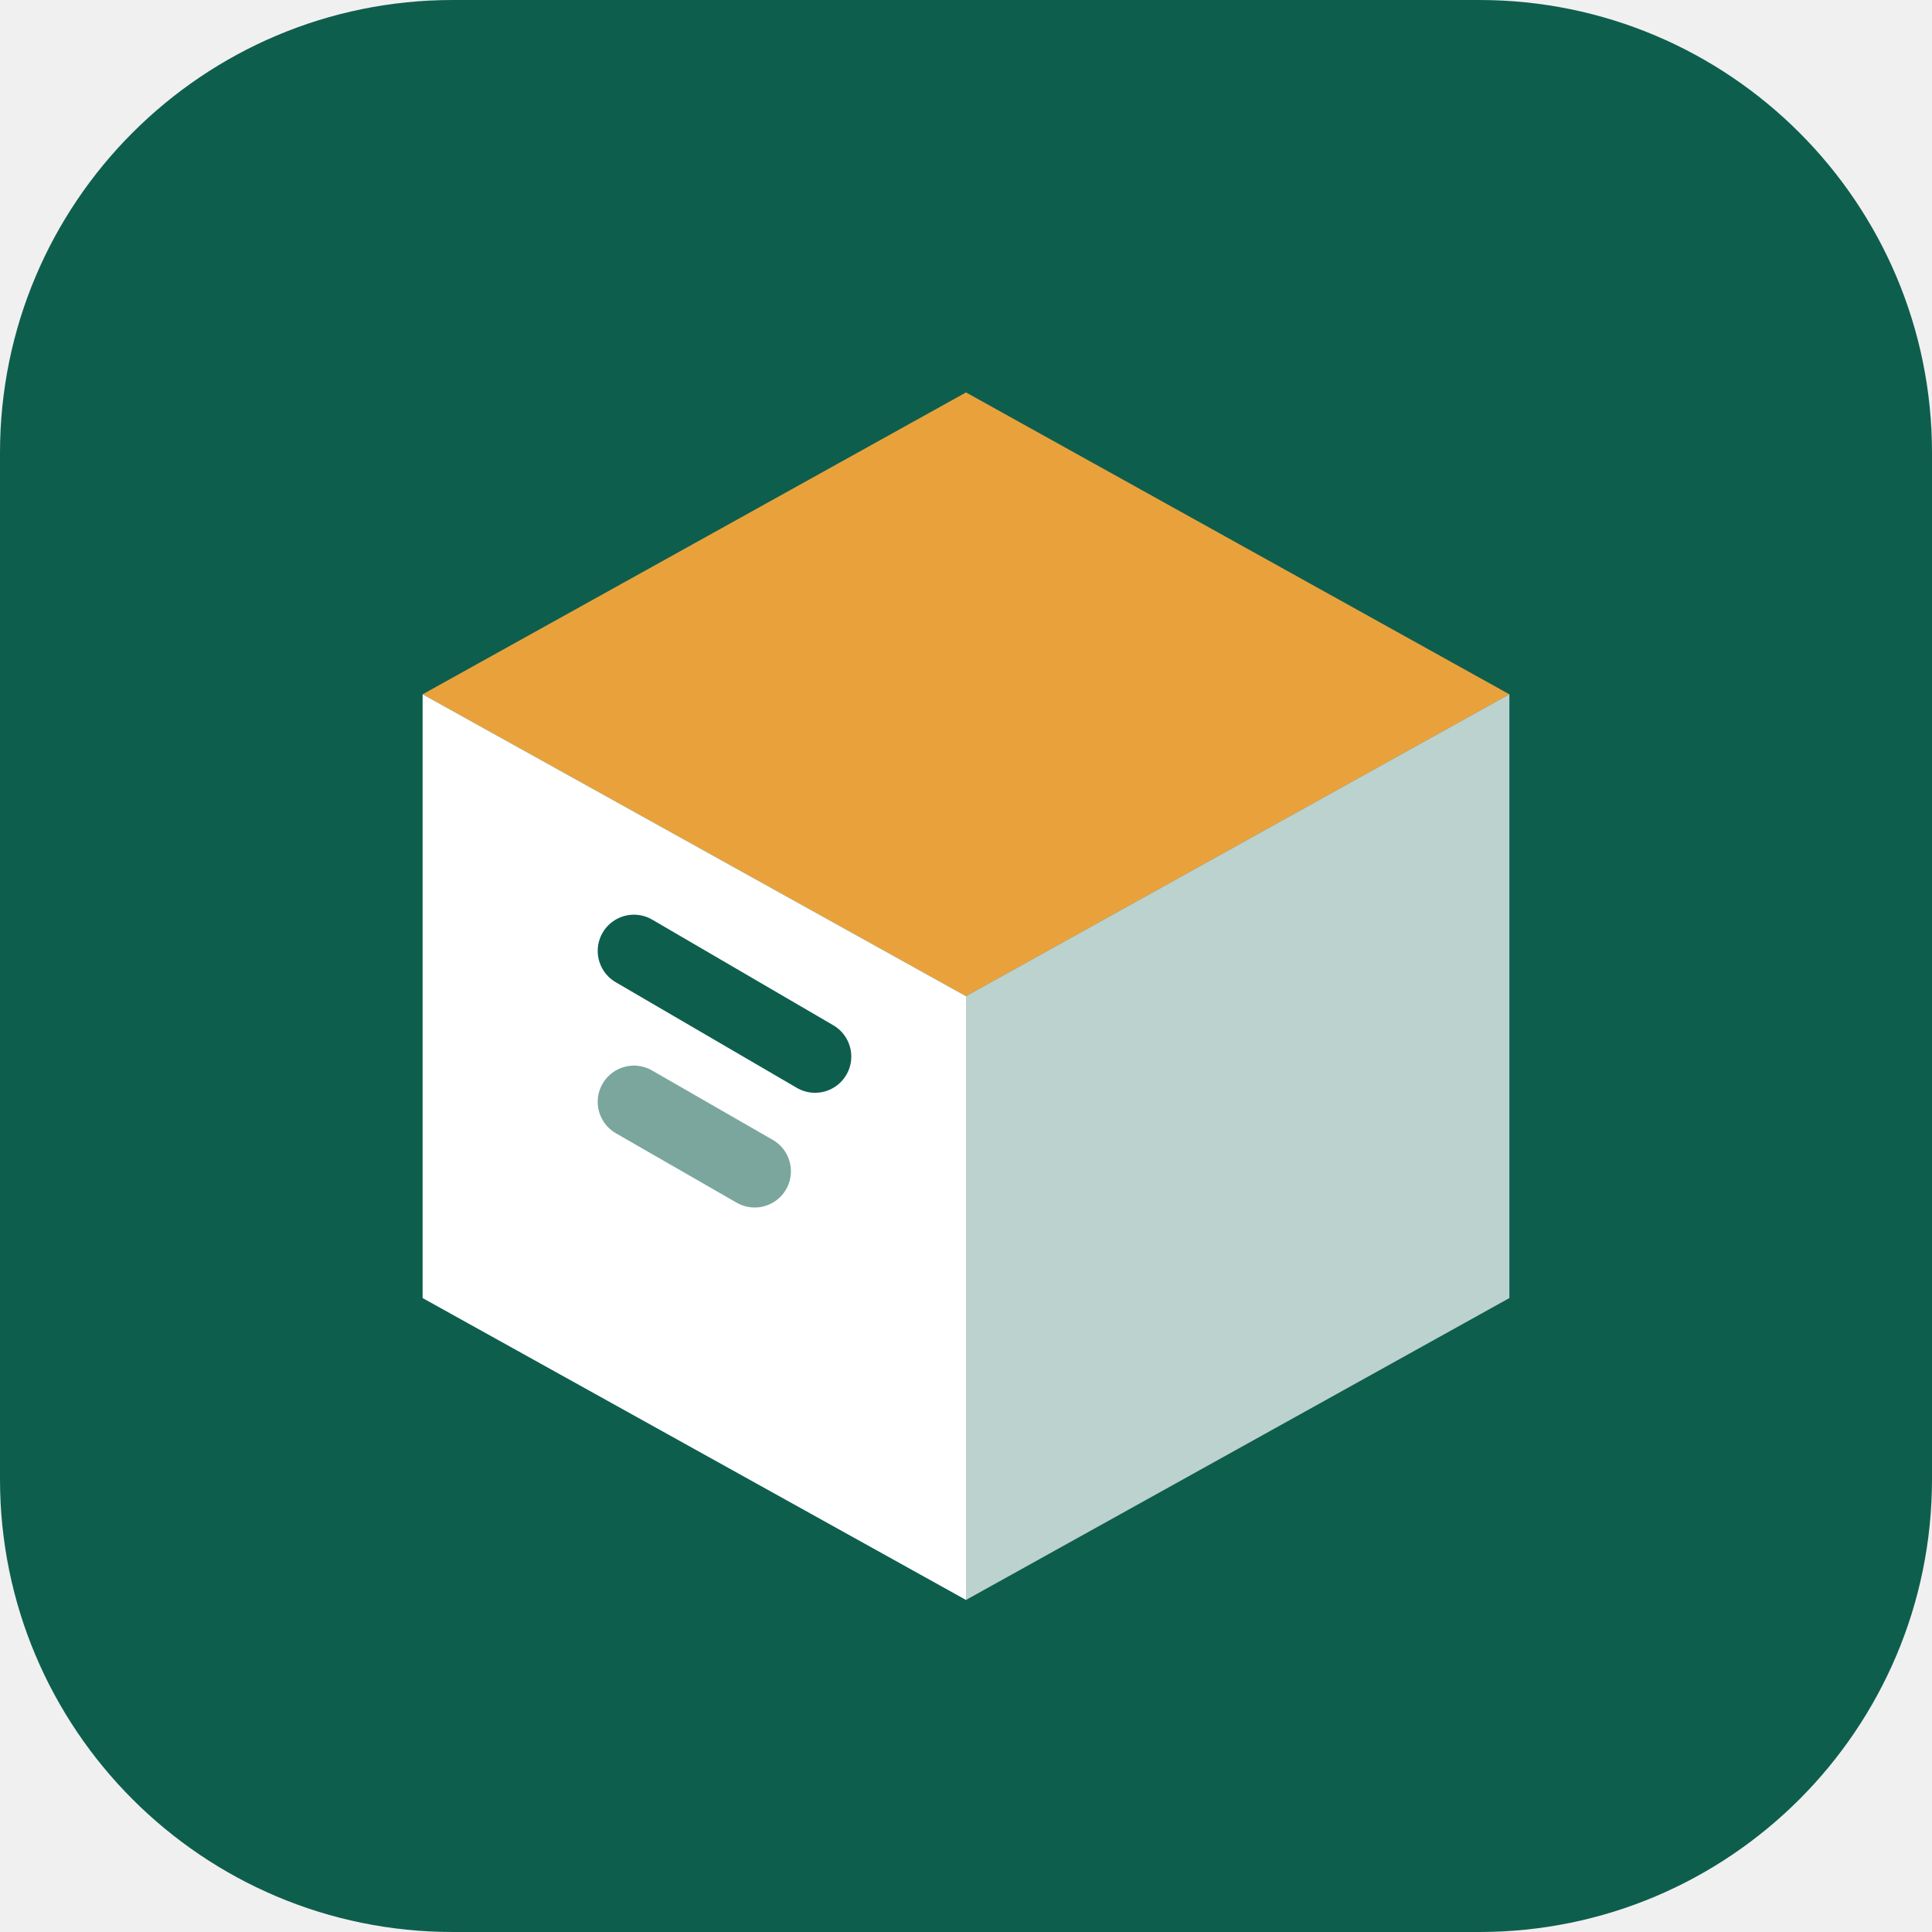
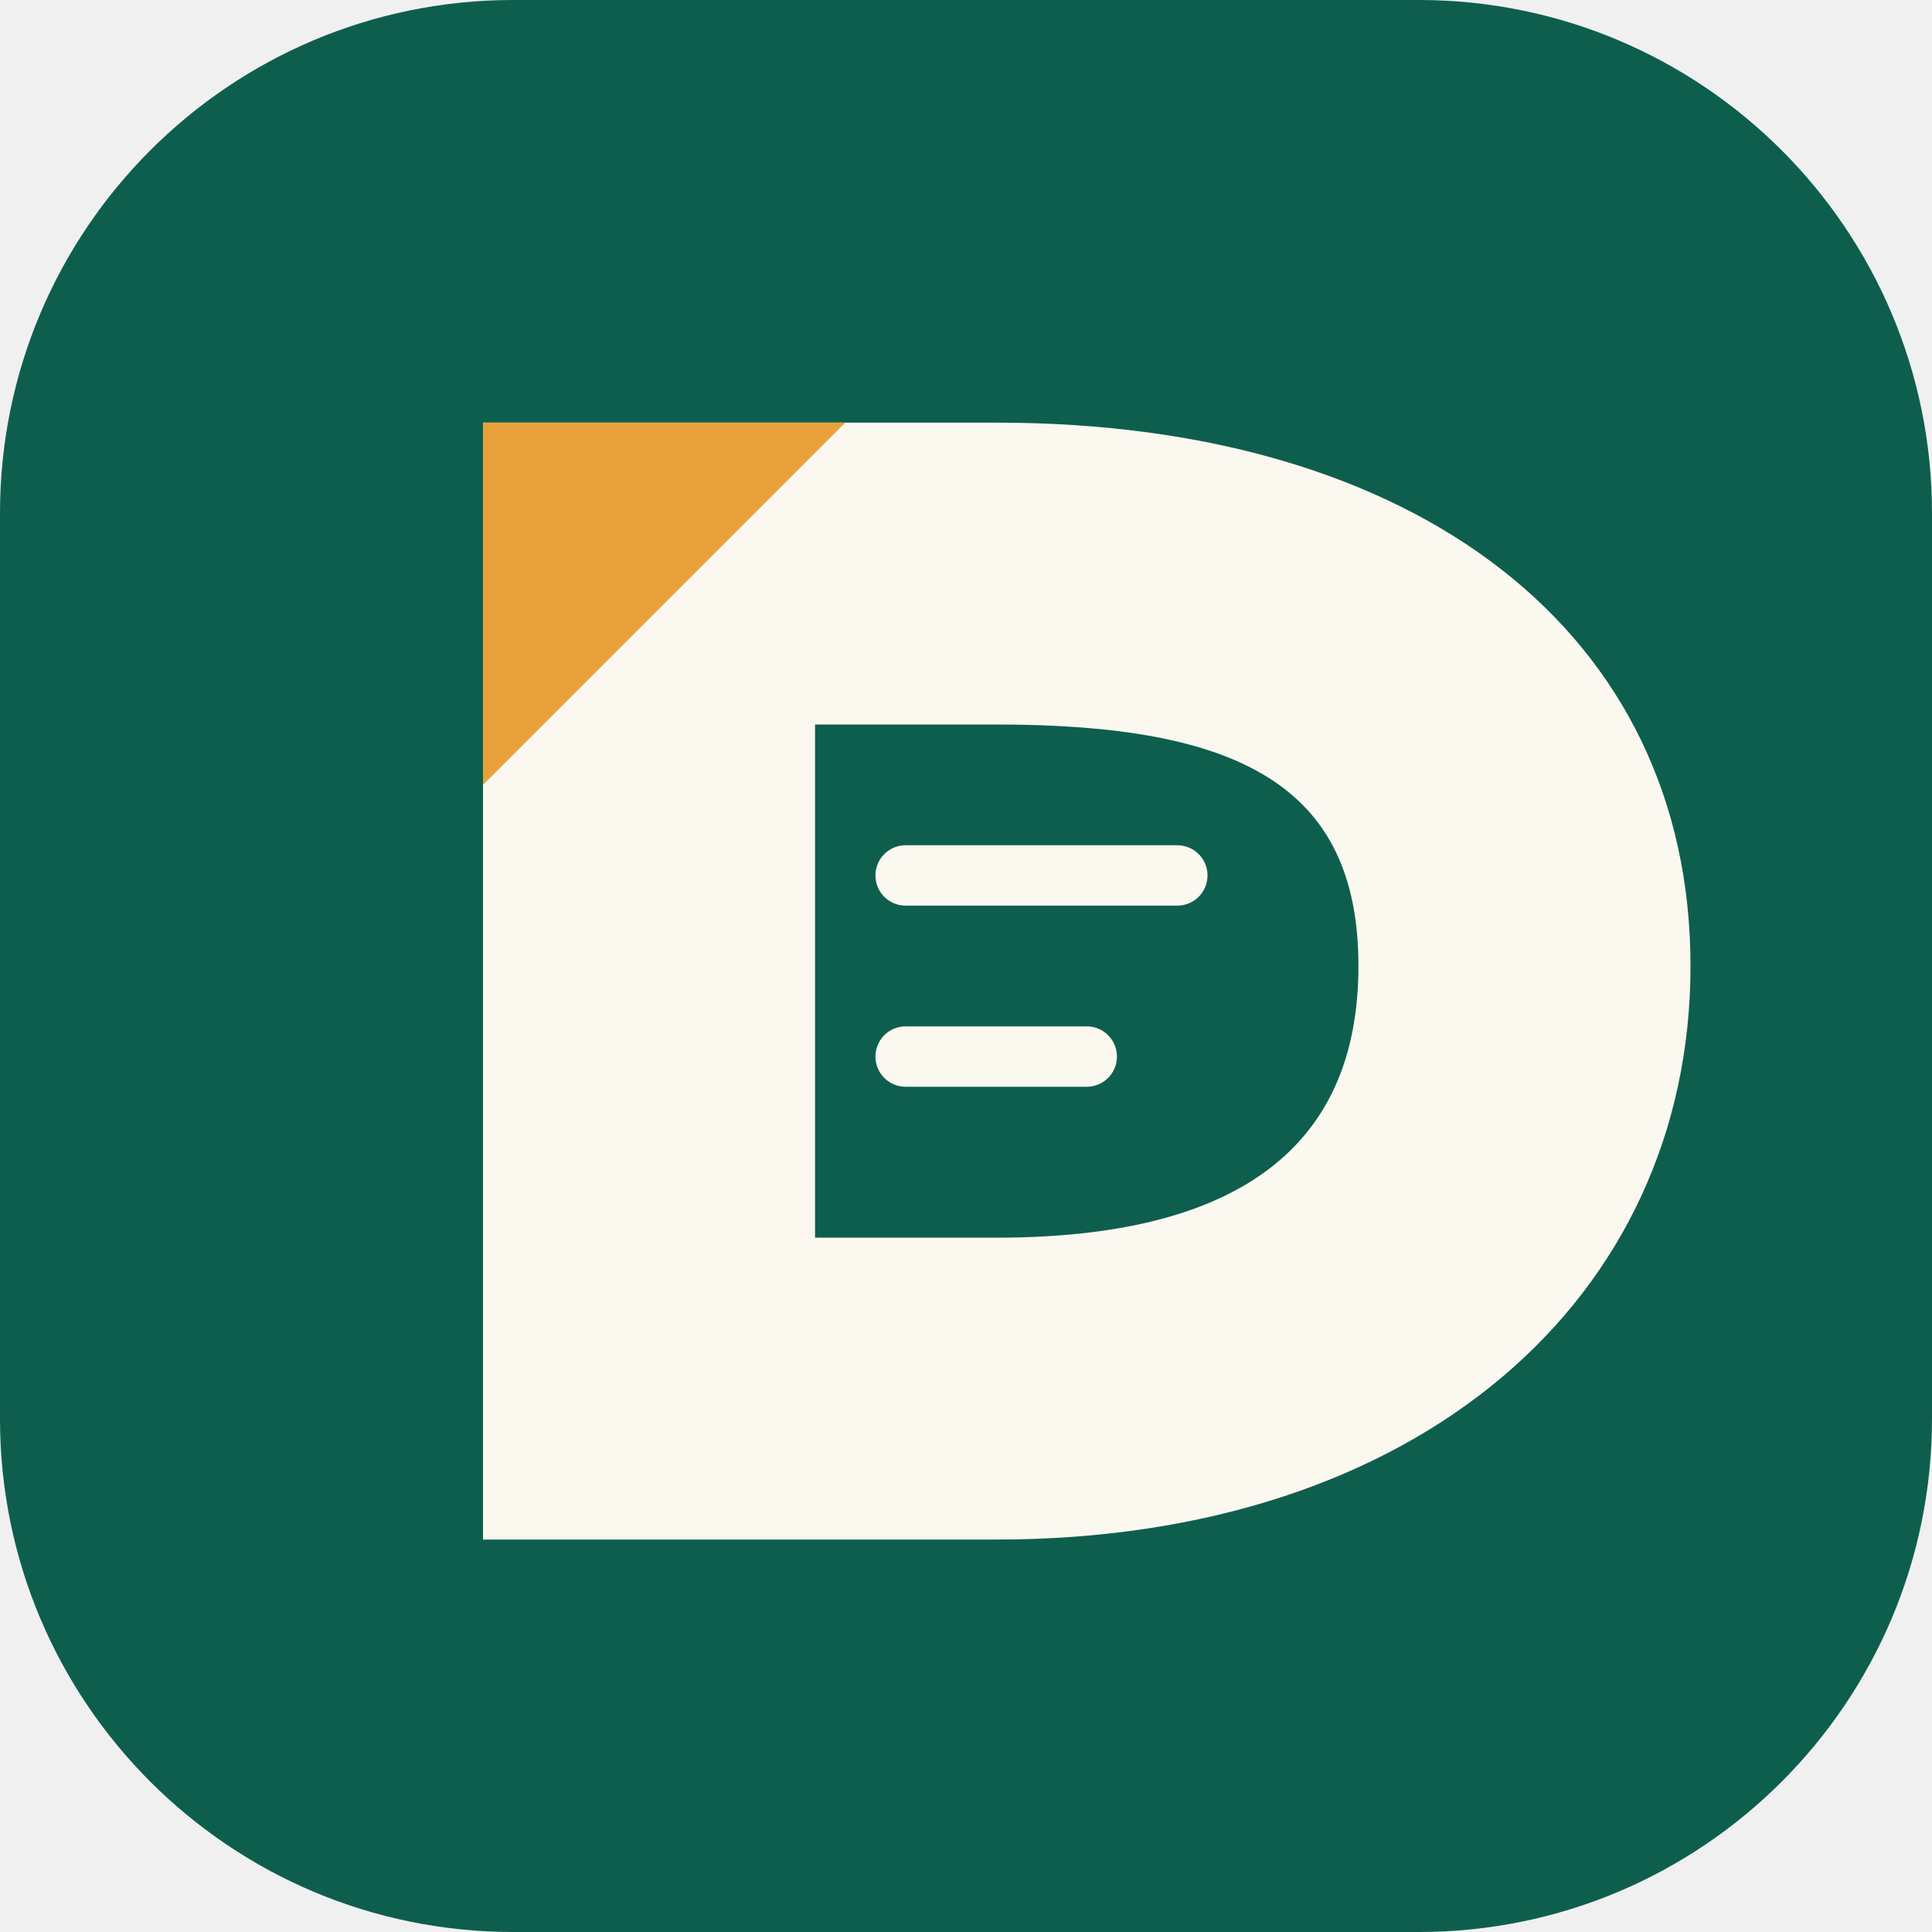
<svg xmlns="http://www.w3.org/2000/svg" viewBox="0 0 64 64">
-   <rect width="64" height="64" rx="15" fill="#0E5E4E" />
-   <path d="M32 13 50 23 32 33 14 23Z" fill="#E9A23B" />
-   <path d="M14 23 32 33v20L14 43Z" fill="#fff" />
-   <path d="M50 23 32 33v20l18-10Z" fill="#fff" fill-opacity=".72" />
-   <path d="M21 31.5 27 35" stroke="#0E5E4E" stroke-width="2.4" stroke-linecap="round" />
-   <path d="M21 36.5 25 38.8" stroke="#0E5E4E" stroke-width="2.4" stroke-linecap="round" stroke-opacity=".55" />
+   <rect width="64" height="64" rx="17" fill="#0E5E4E" />
+   <path d="M16 14h17c14 0 23 7 23 18S47 51 33 51H16V14Zm11 10v17h6c8 0 12-3 12-9s-4-8-12-8h-6Z" fill="#FBF8F0" fill-rule="evenodd" />
+   <path d="M16 14h12L16 26V14Z" fill="#E9A23B" />
+   <path d="M30 29h9M30 35h6" stroke="#FBF8F0" stroke-width="2" stroke-linecap="round" />
</svg>
